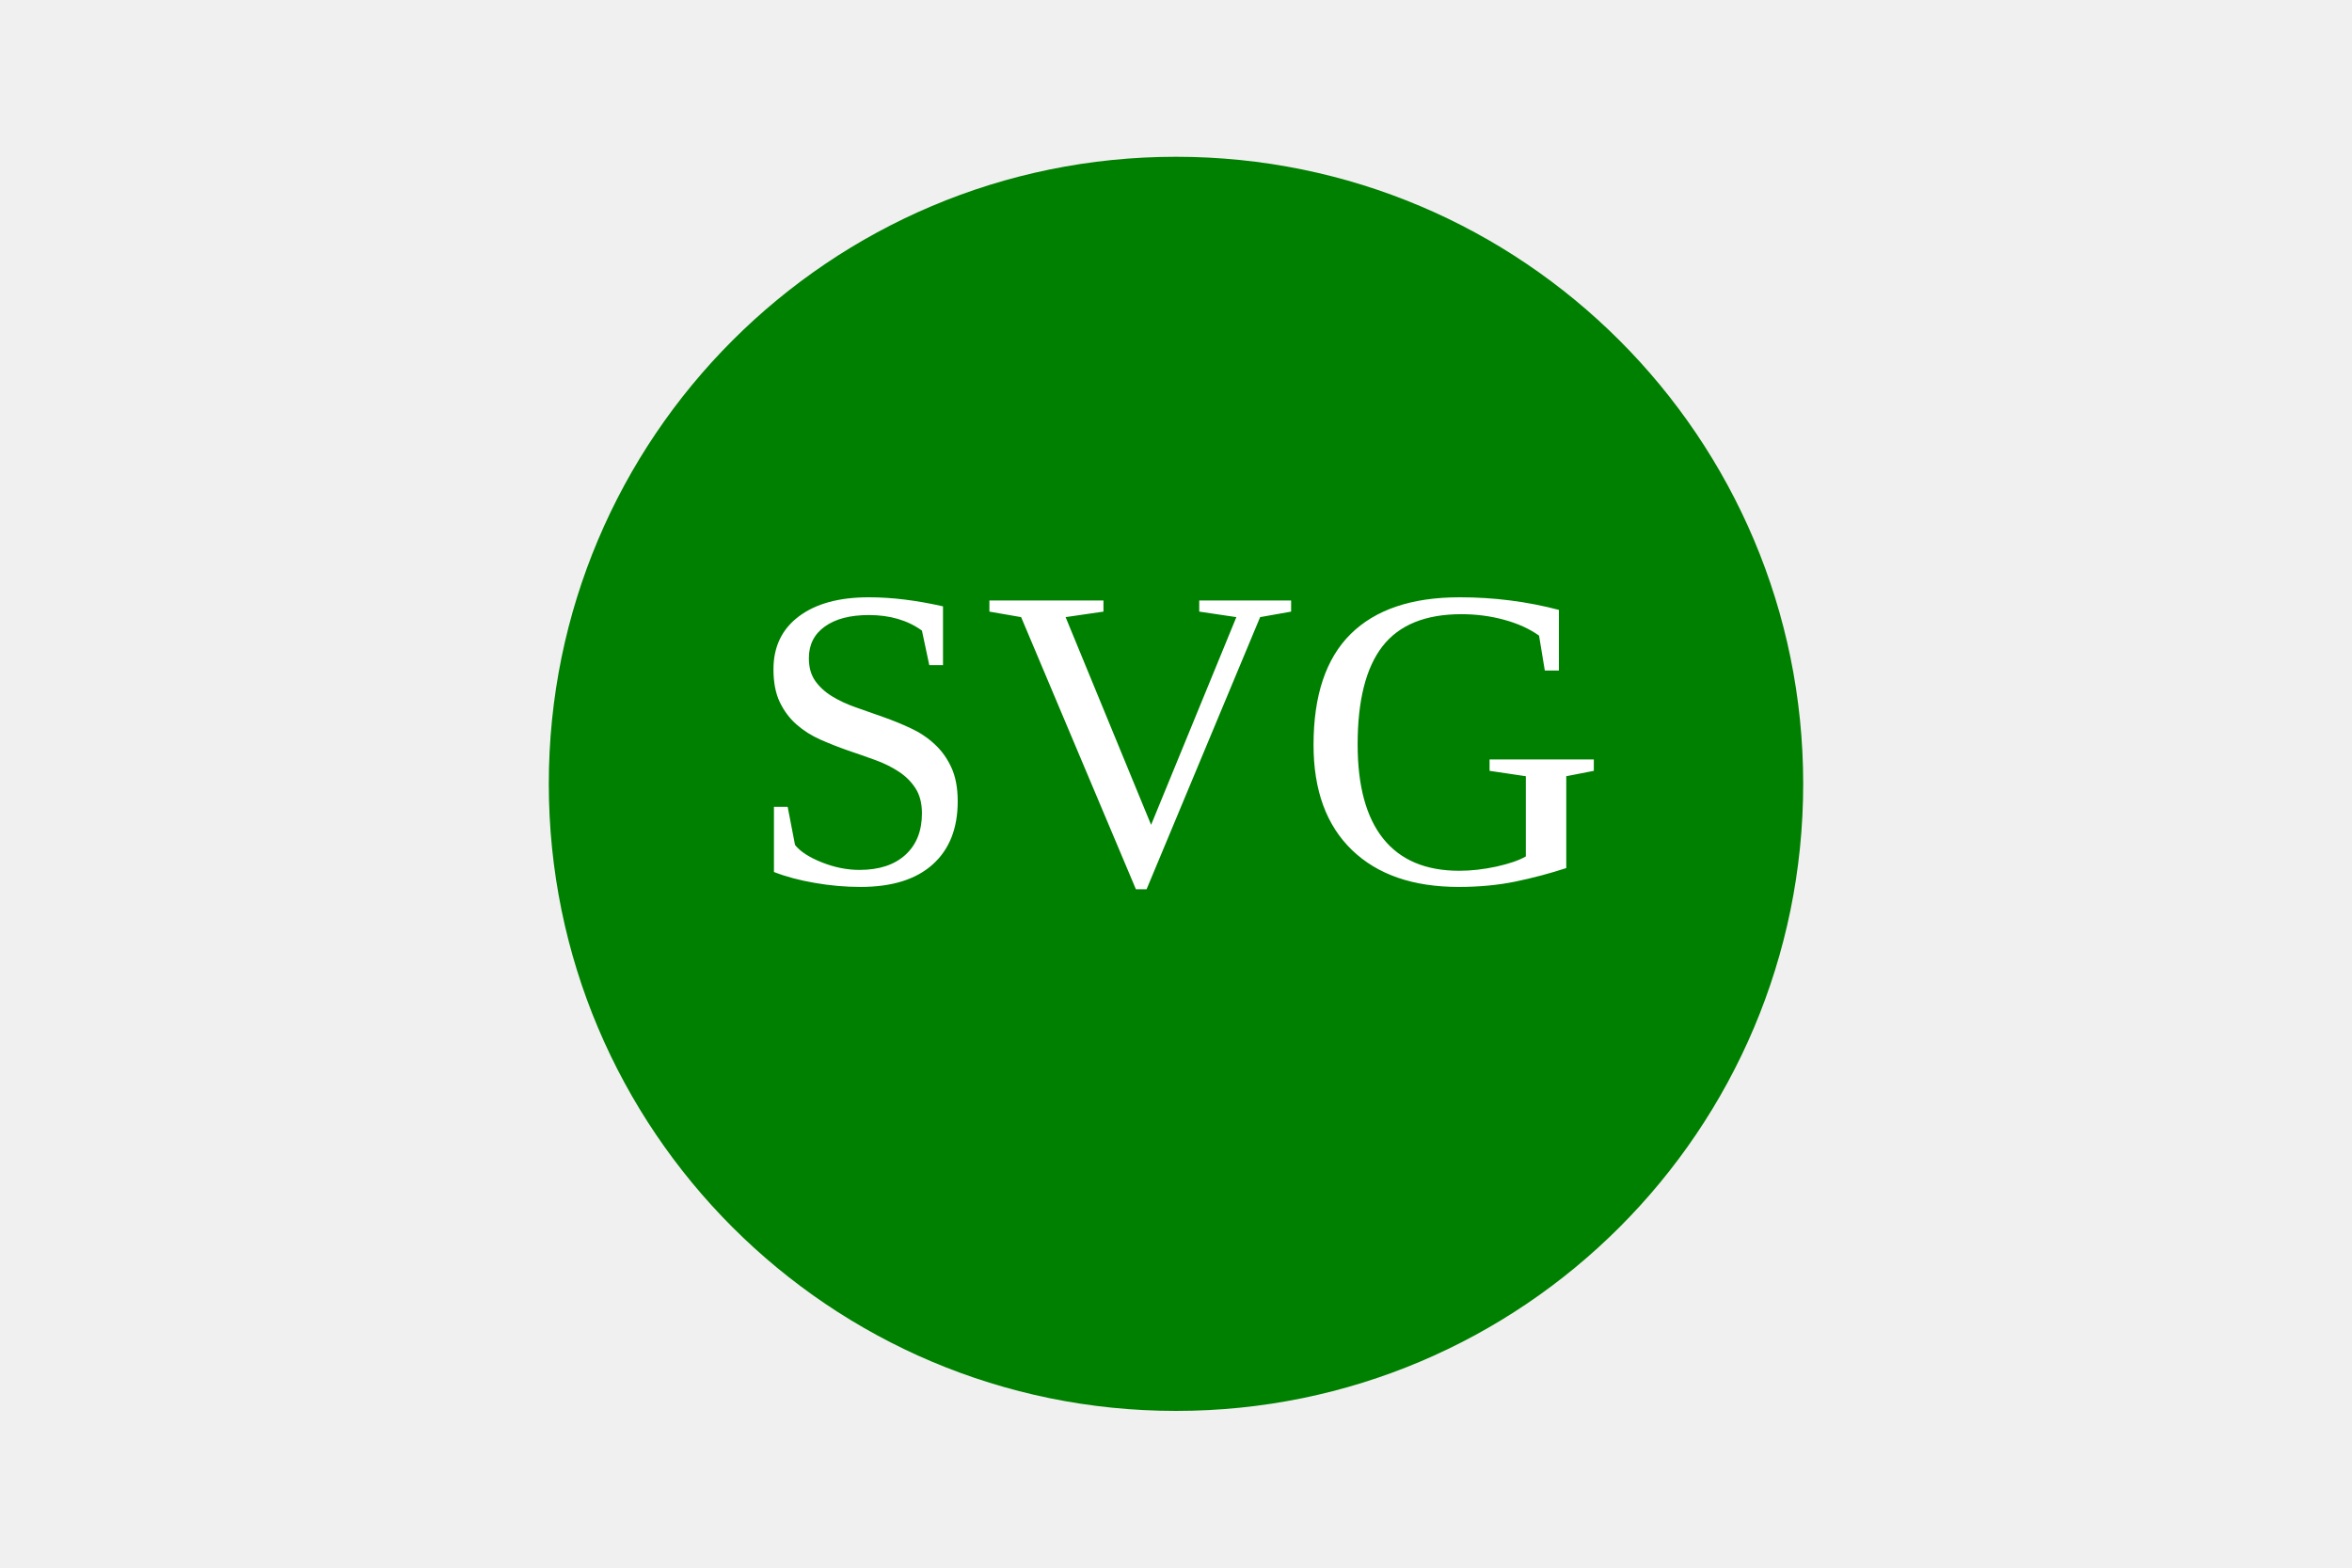
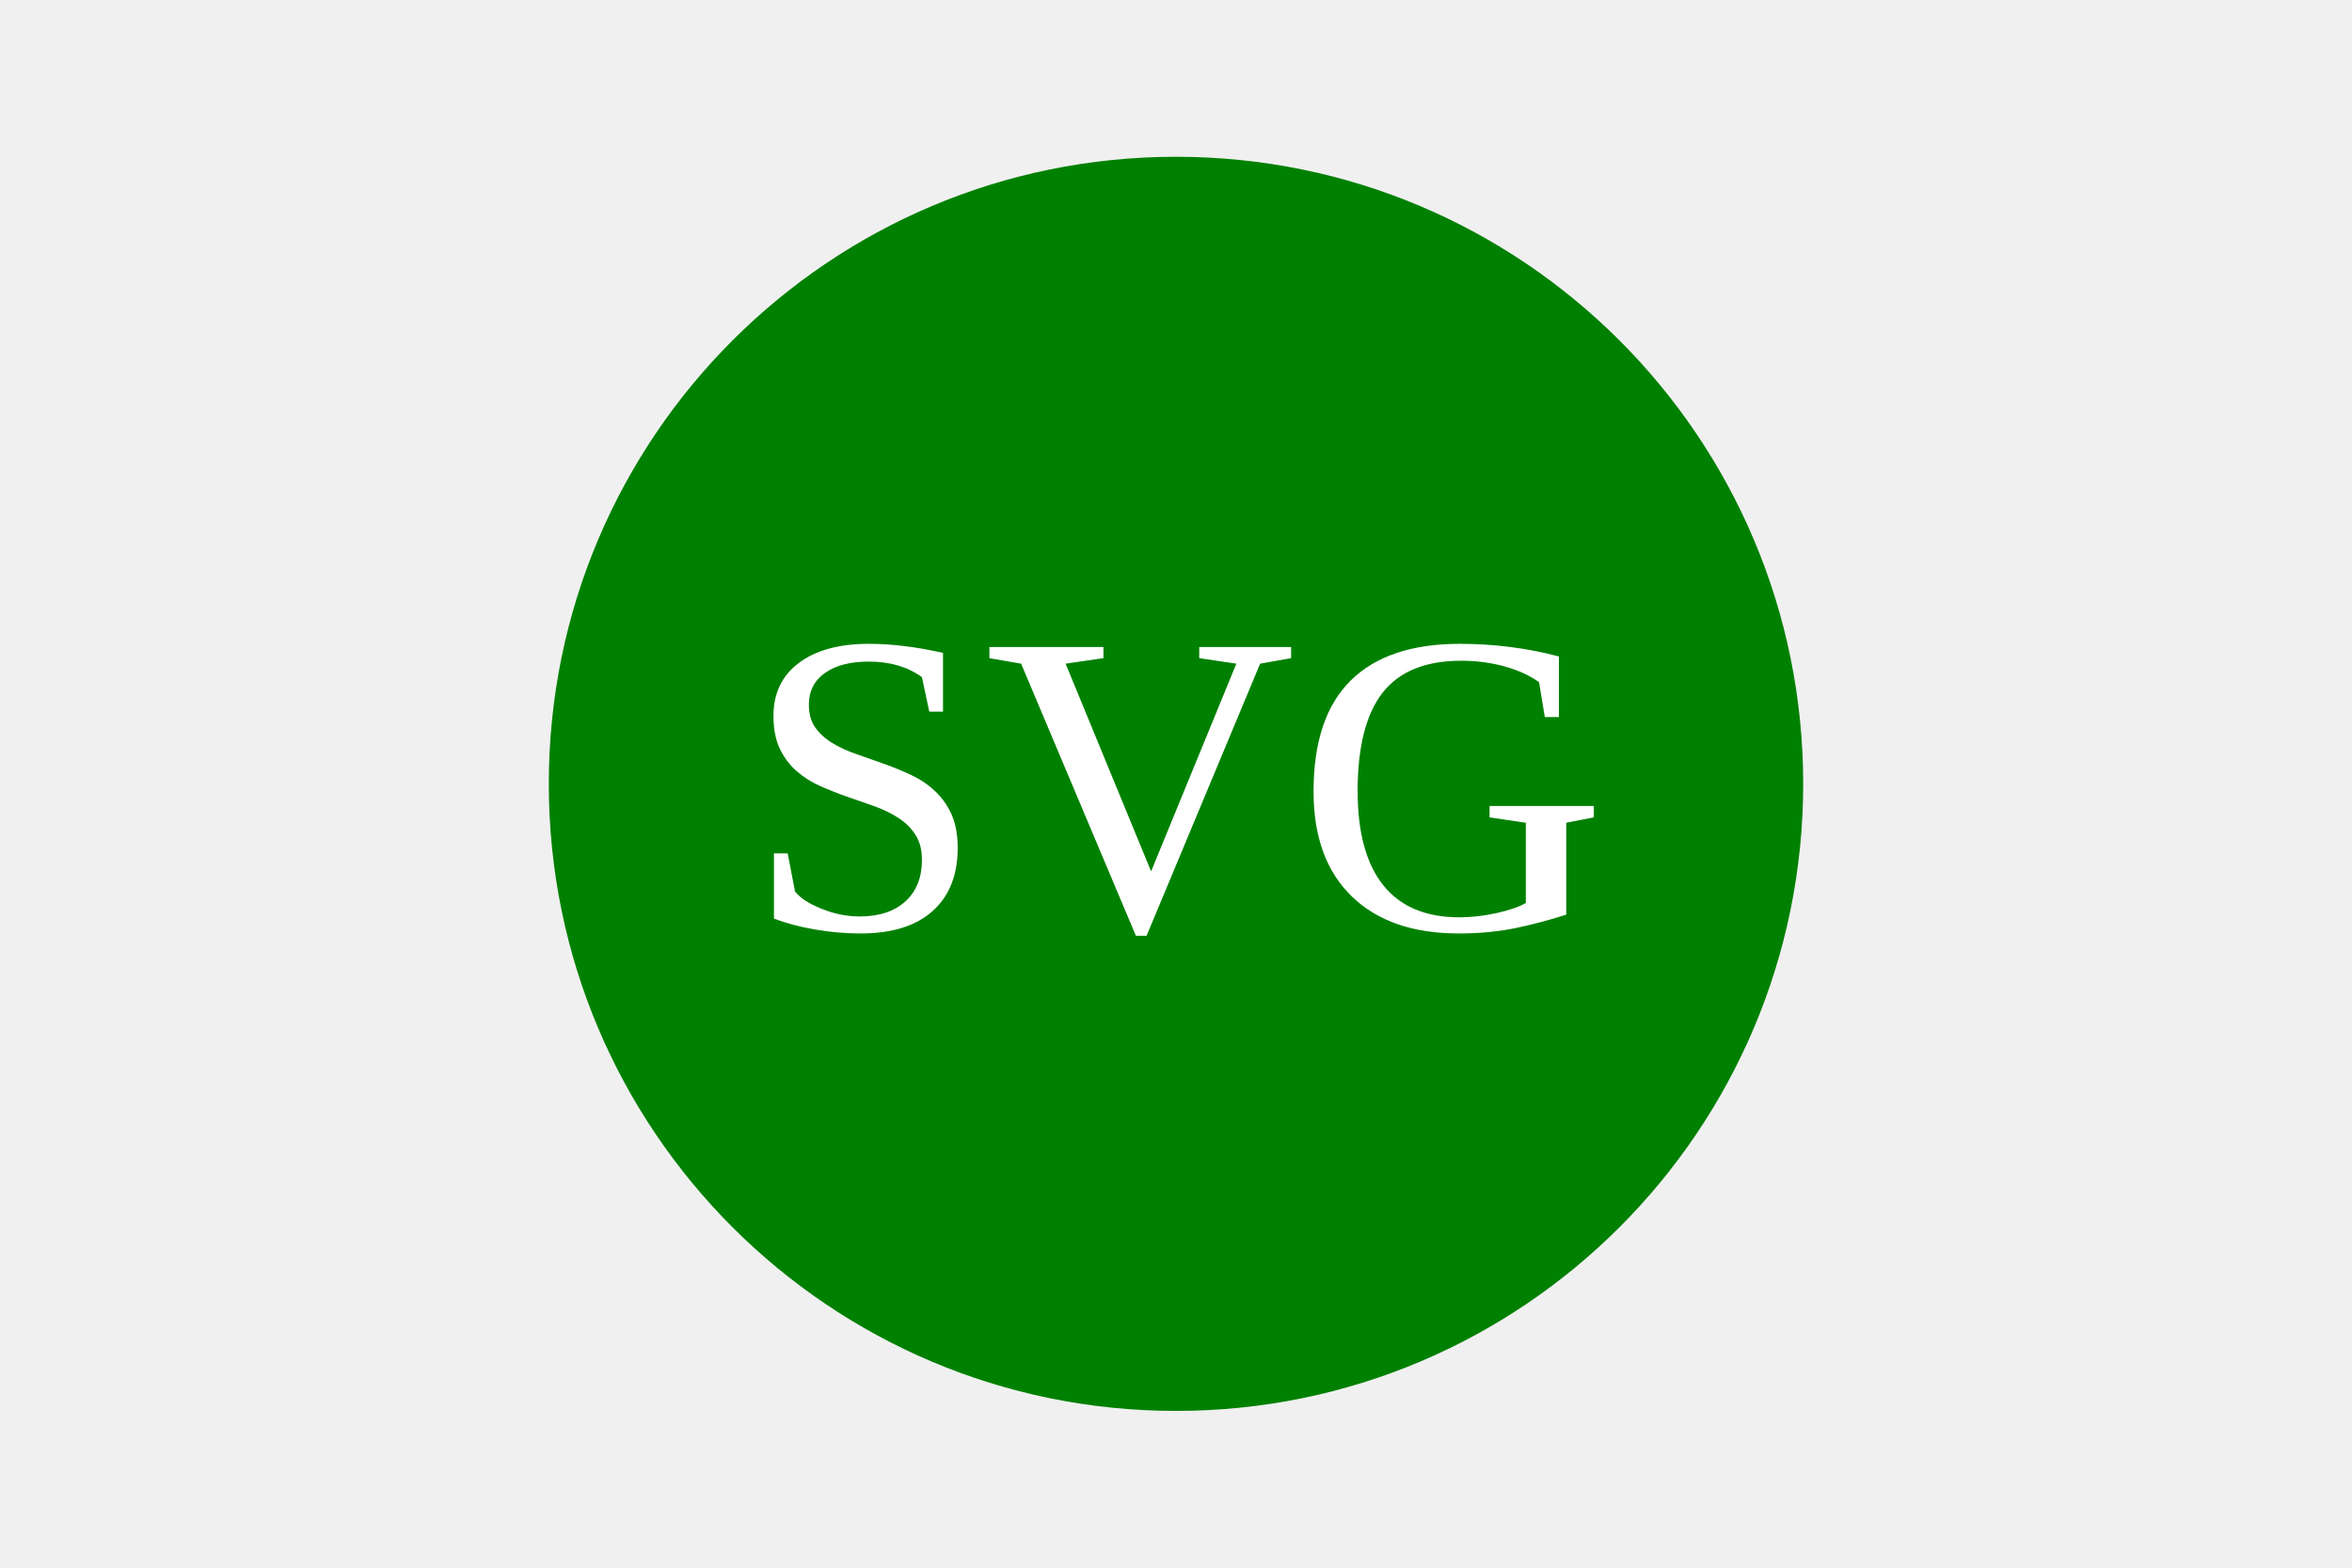
<svg xmlns="http://www.w3.org/2000/svg" version="1.1" height="200" width="300">
  <circle cx="150" cy="100" r="80" fill="green" />
-   <text x="50%" y="50%" font-size="55" text-anchor="middle" dominant-baseline="middle" fill="white">SVG</text>
+   <text x="50%" y="50%" font-size="55" text-anchor="middle" dominant-baseline="central" fill="white">SVG</text>
</svg>
